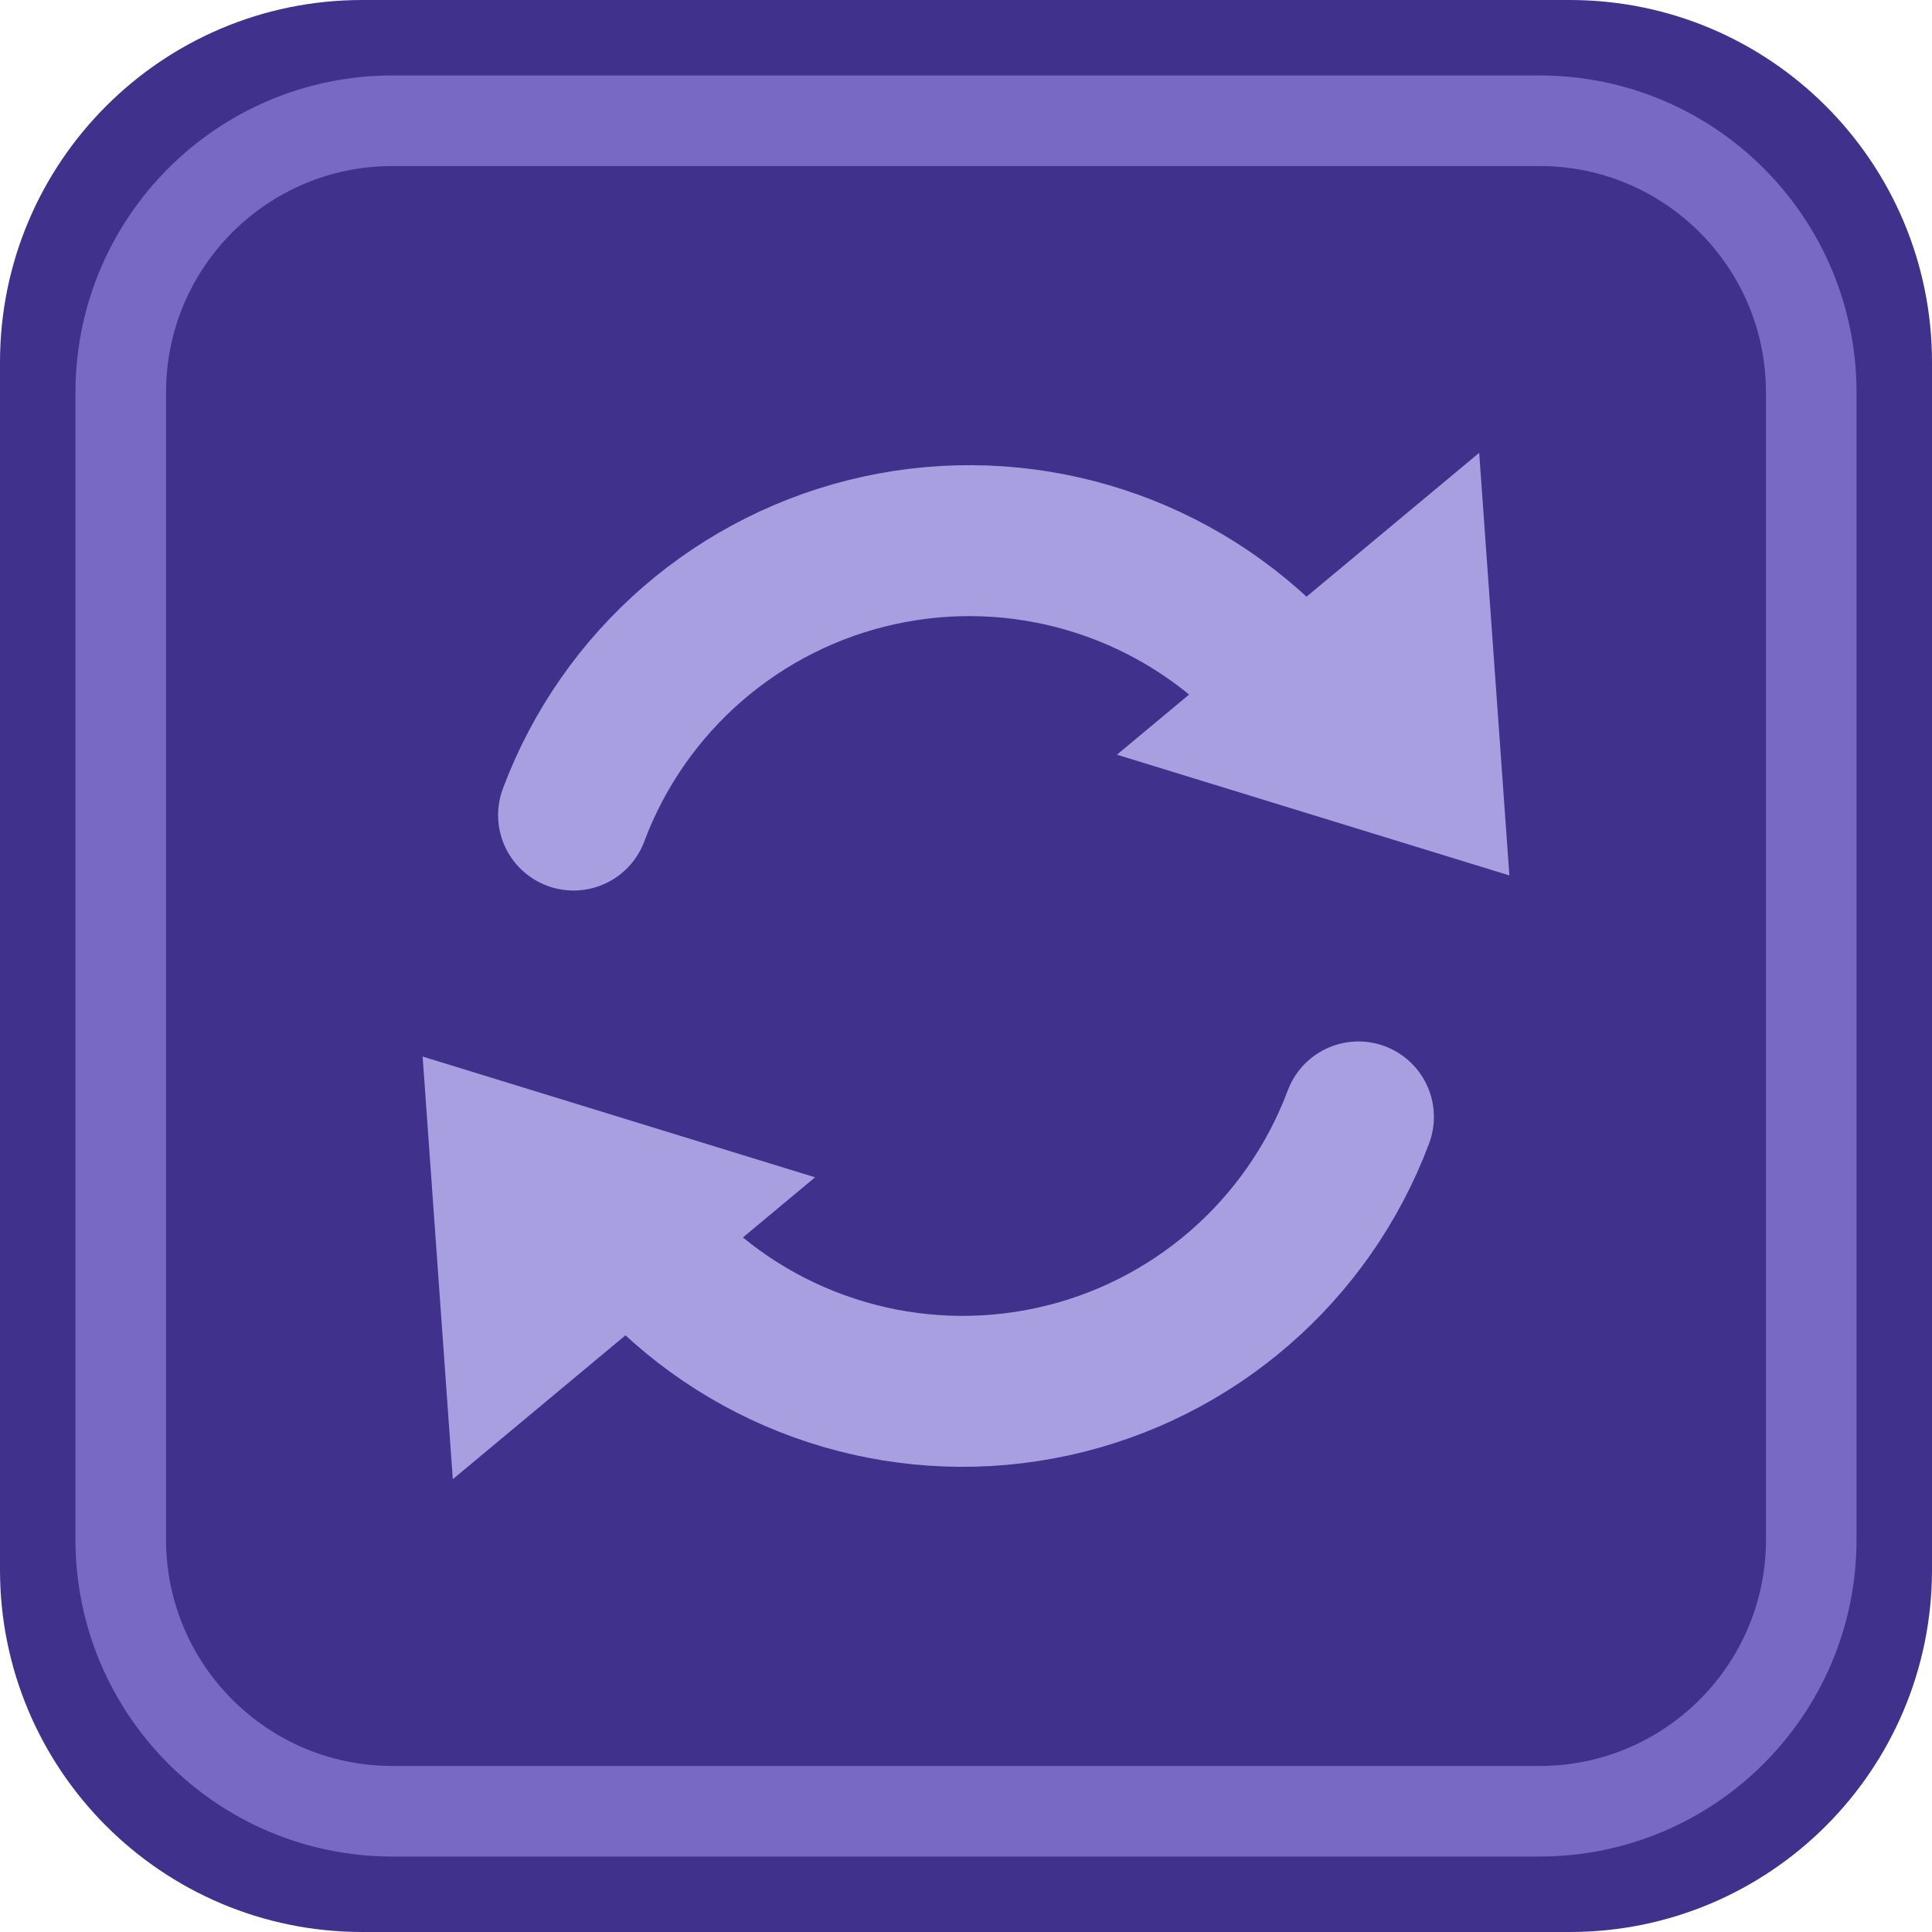
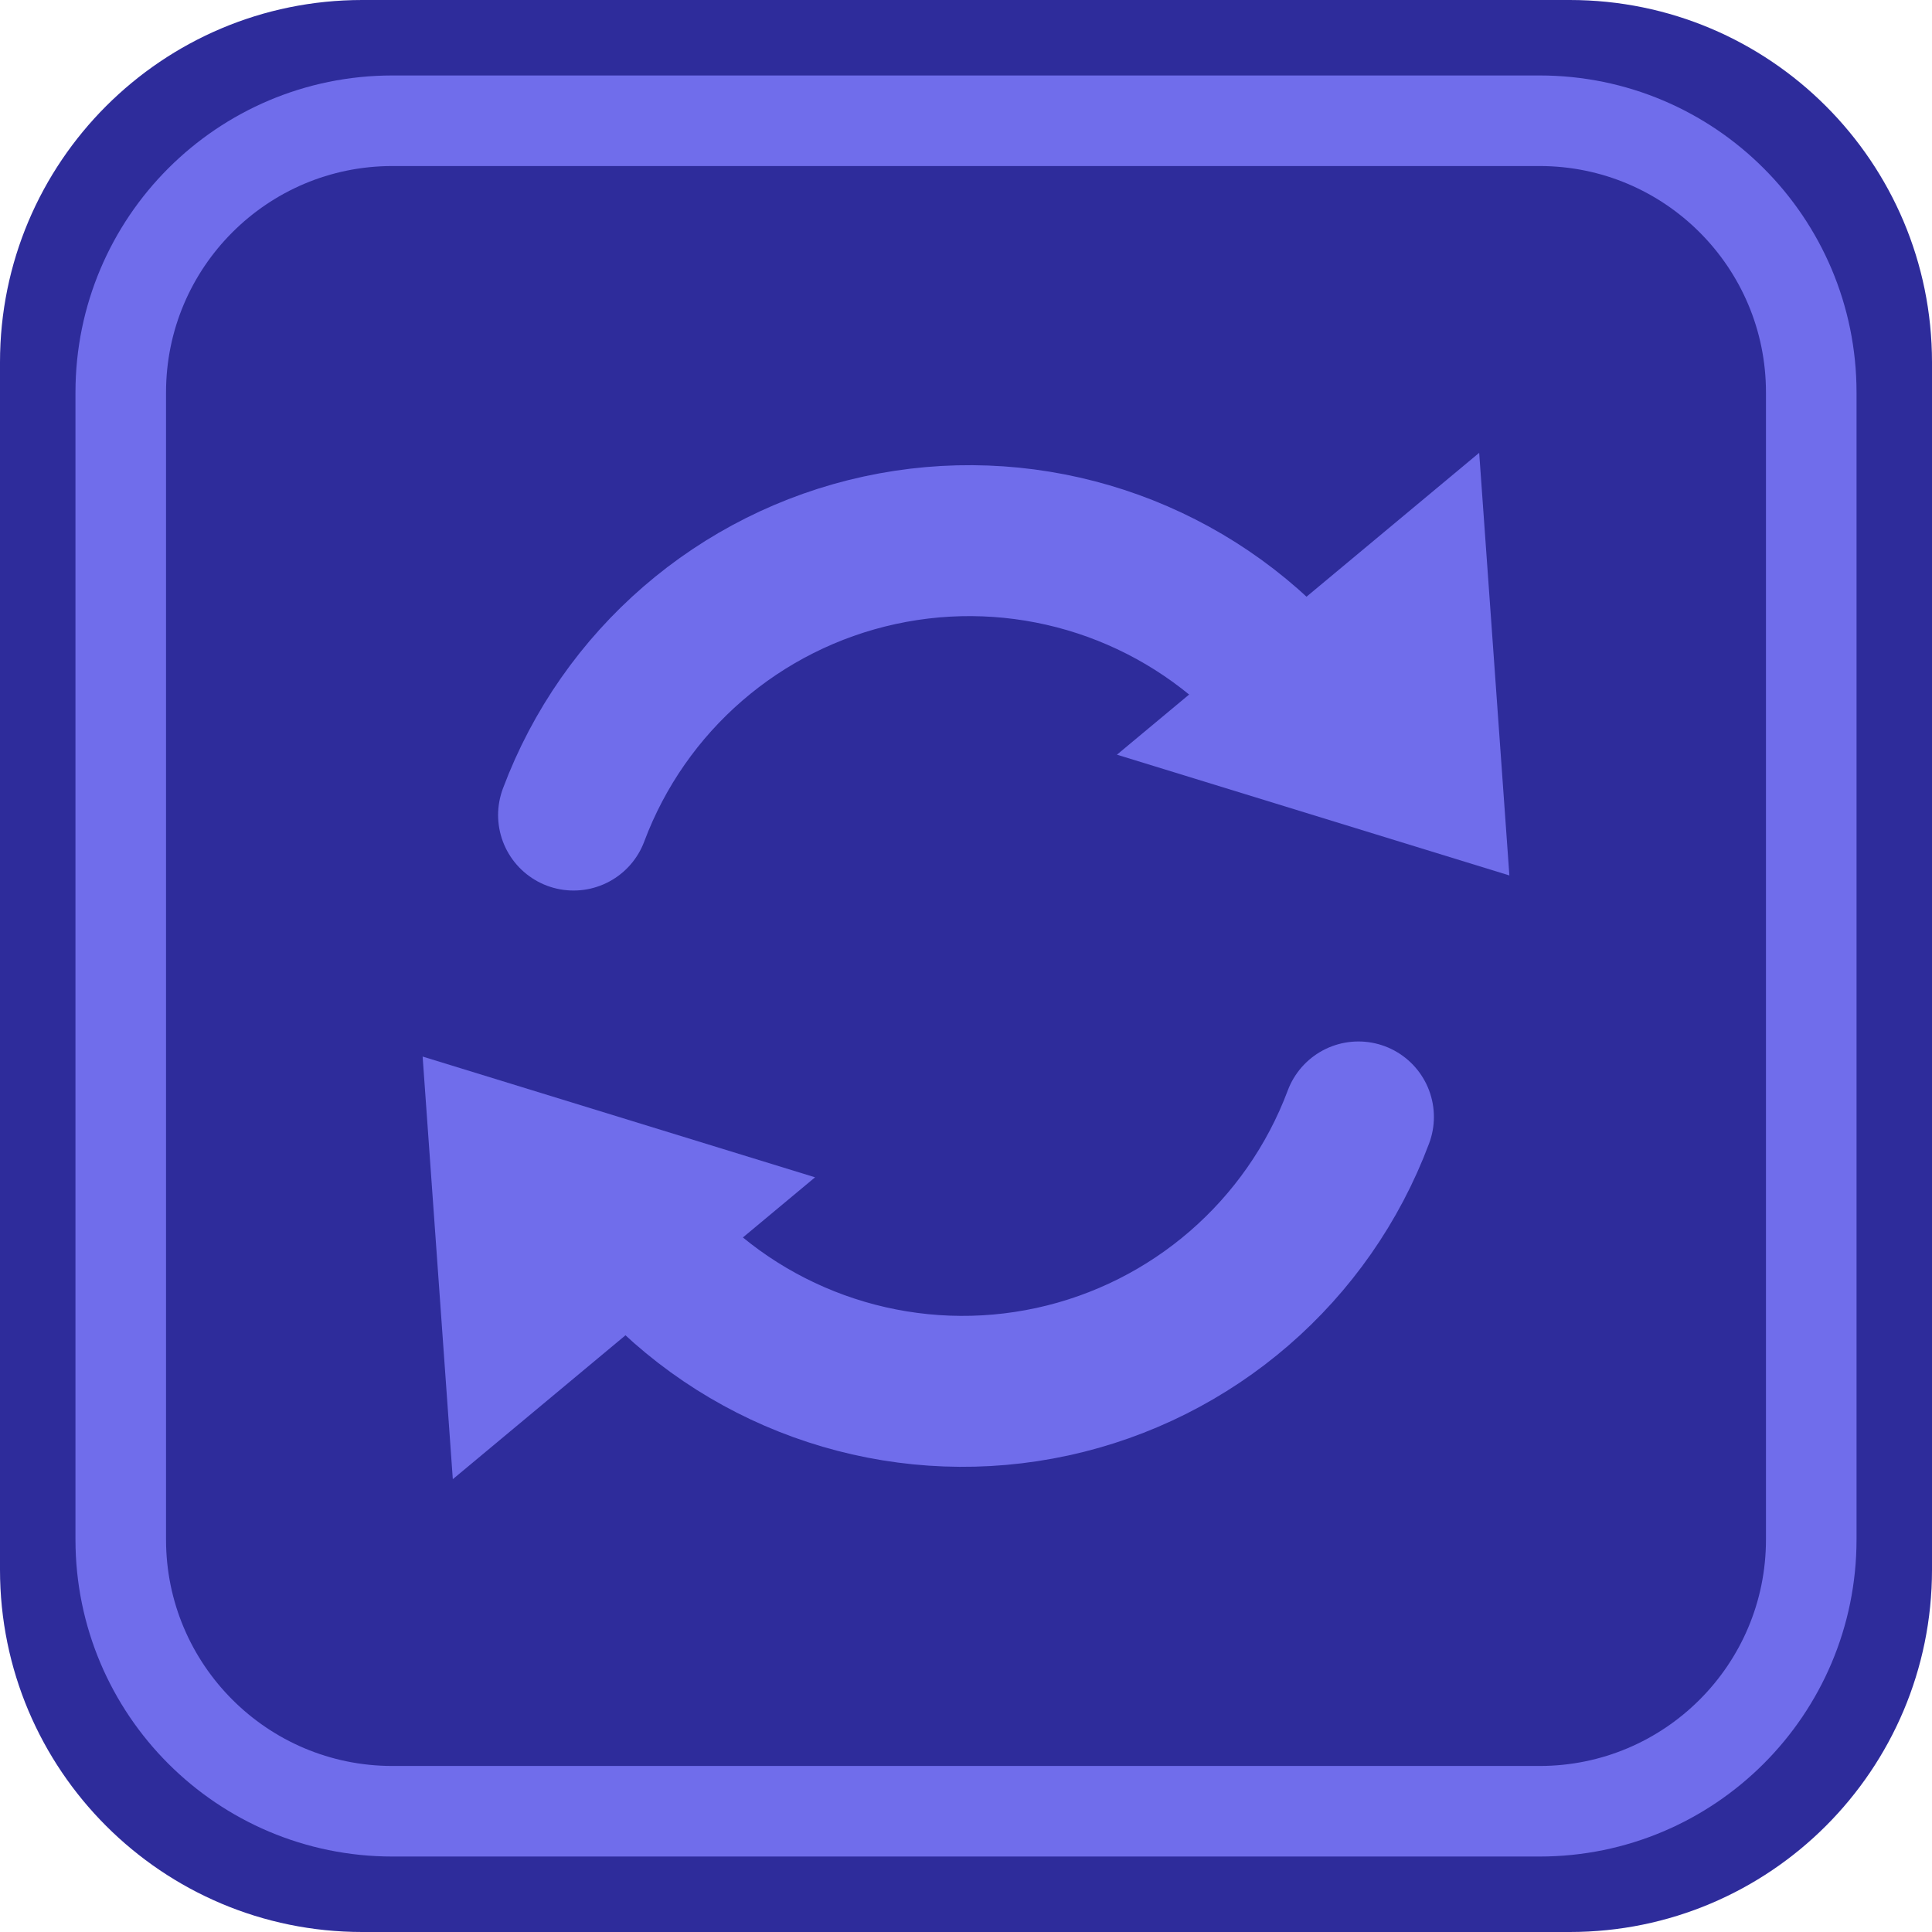
<svg xmlns="http://www.w3.org/2000/svg" viewBox="0 0 64 64">
-   <rect width="64" height="64" rx="12" fill="#40318d" />
-   <rect x="4" y="4" width="56" height="56" rx="9" fill="none" stroke="#7869c4" stroke-width="3" />
-   <g fill="none" stroke="#a79fe0" stroke-width="5" stroke-linecap="round">
+   <rect width="64" height="64" rx="12" fill="#2e2c9b" />
+   <rect x="4" y="4" width="56" height="56" rx="9" fill="none" stroke="#706deb" stroke-width="3" />
+   <g fill="none" stroke="#706deb" stroke-width="5" stroke-linecap="round">
    <path d="M19 27A14 14 0 0 1 42 22" />
    <path d="M45 37A14 14 0 0 1 22 42" />
  </g>
-   <g fill="#a79fe0">
+   <g fill="#706deb">
    <path d="M49 15 50 29 37 25z" />
    <path d="M15 49 14 35 27 39z" />
  </g>
</svg>
